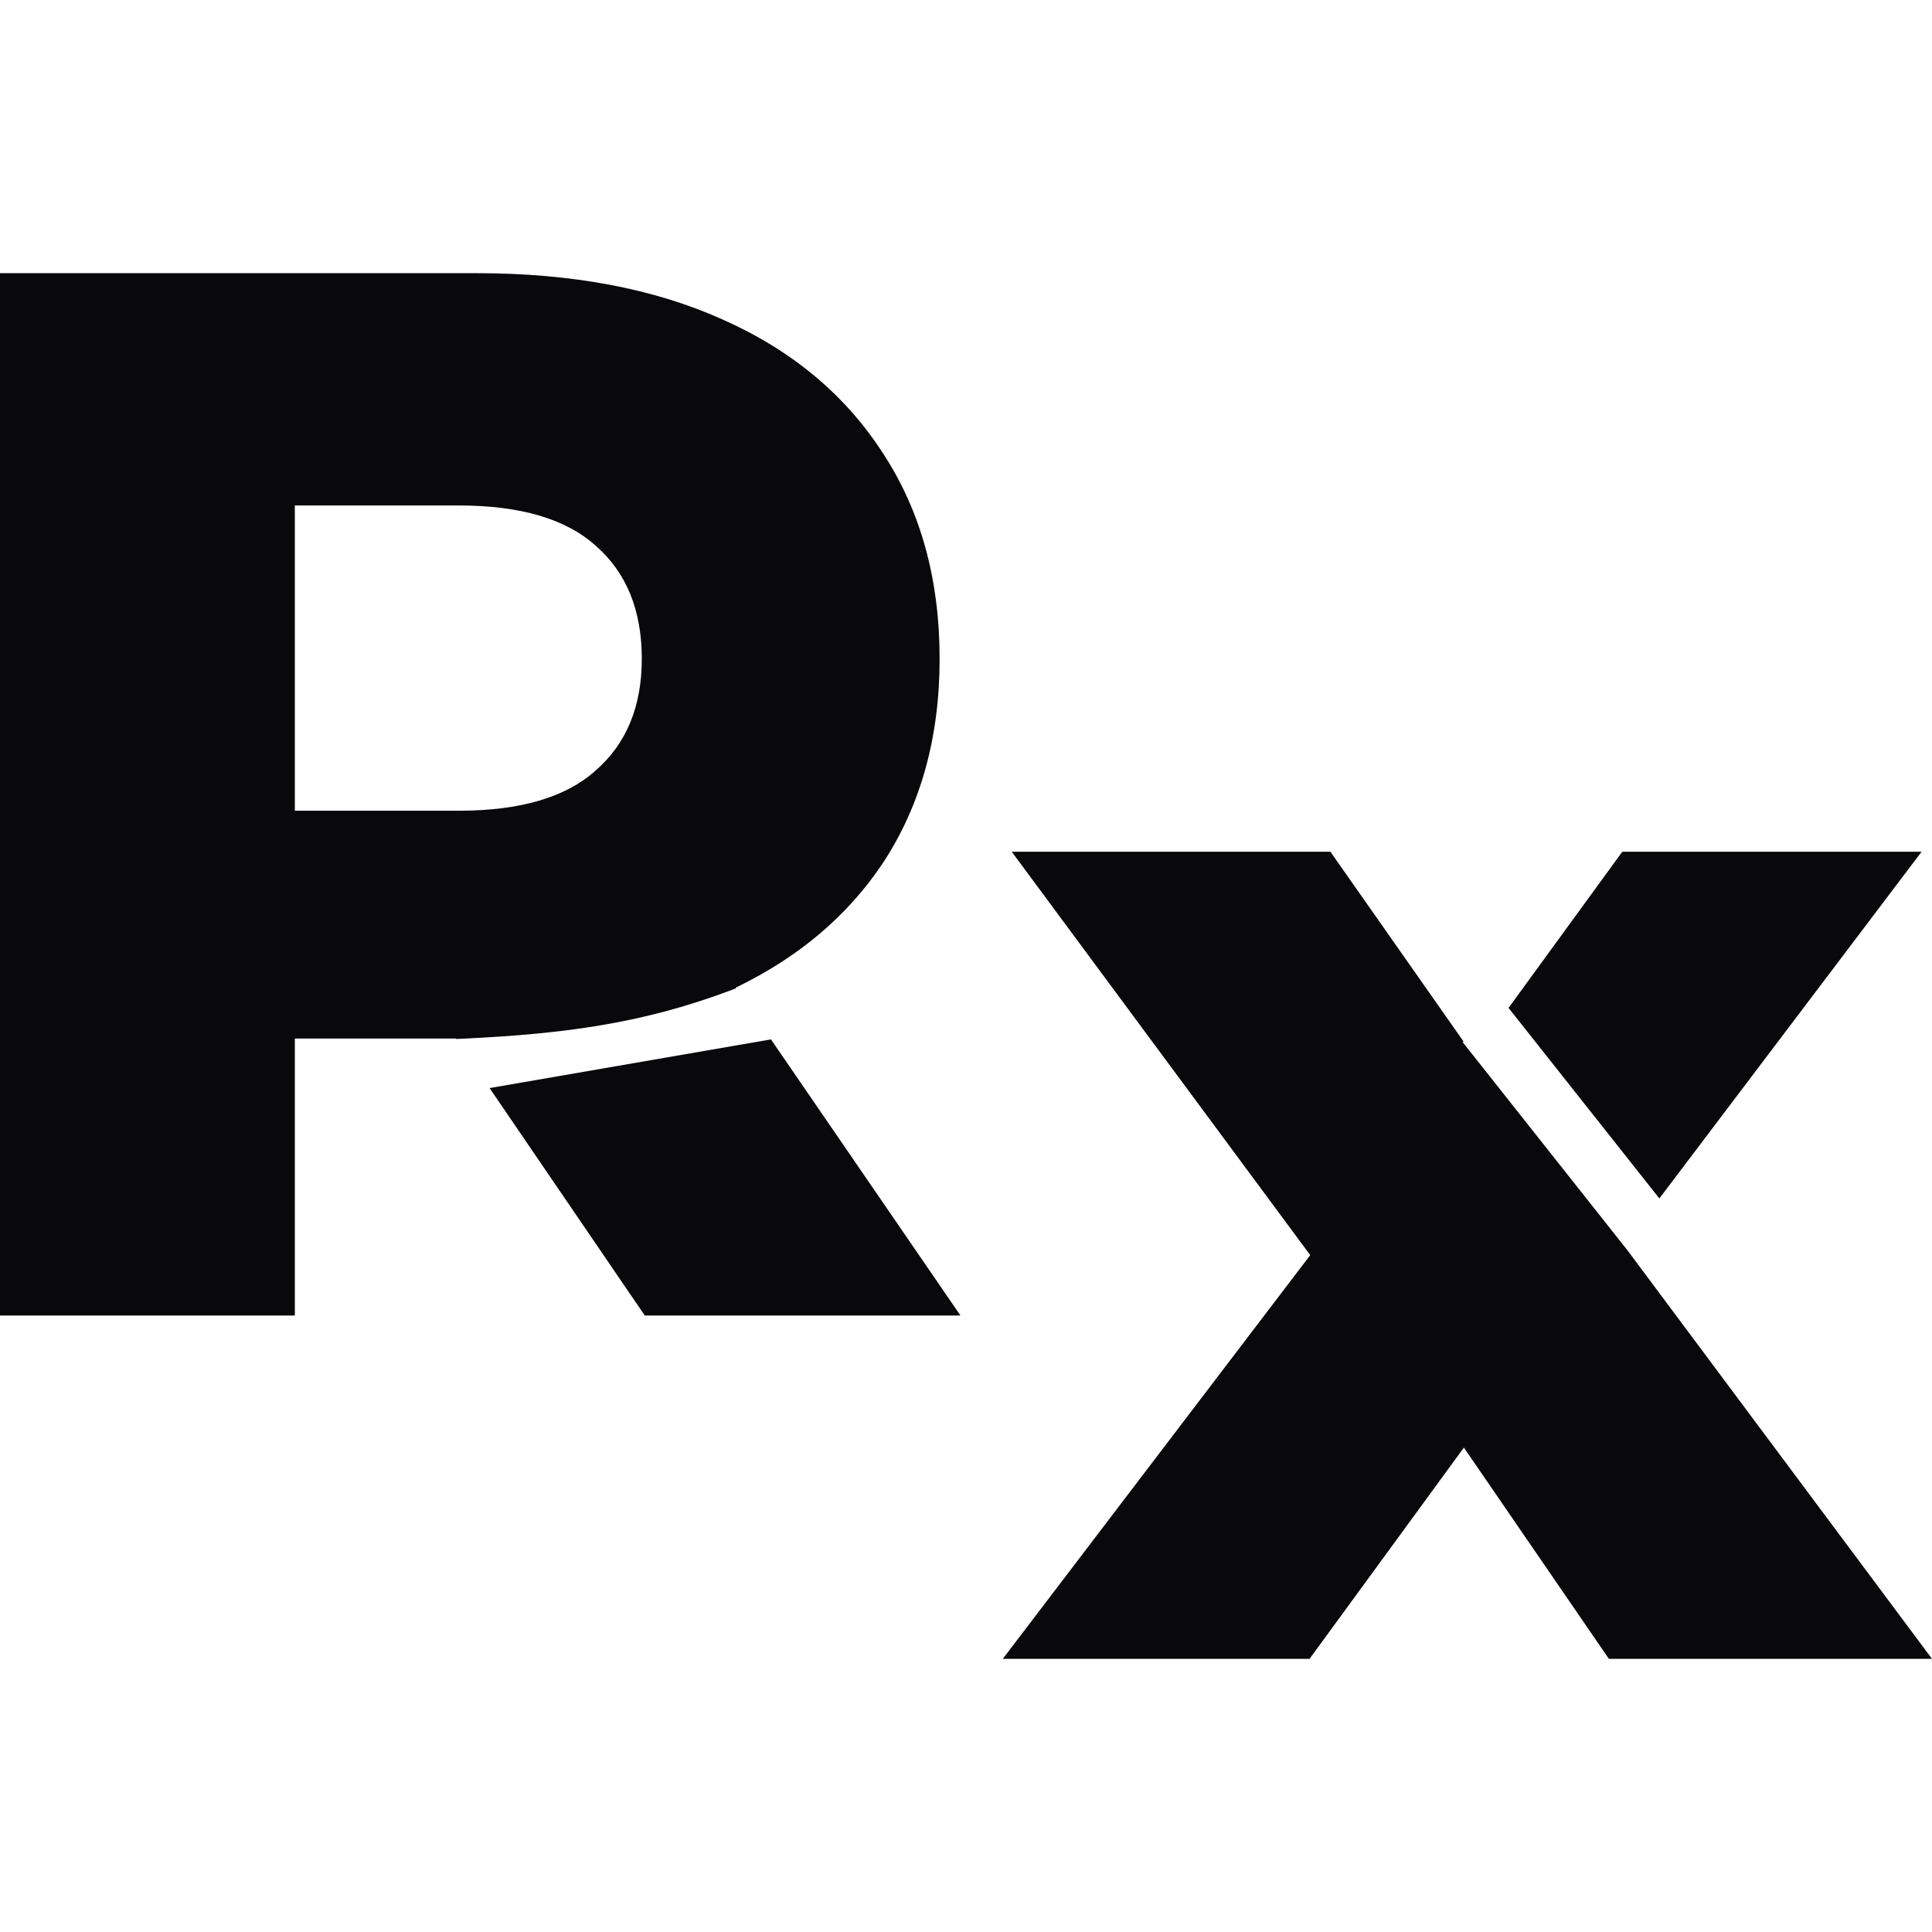
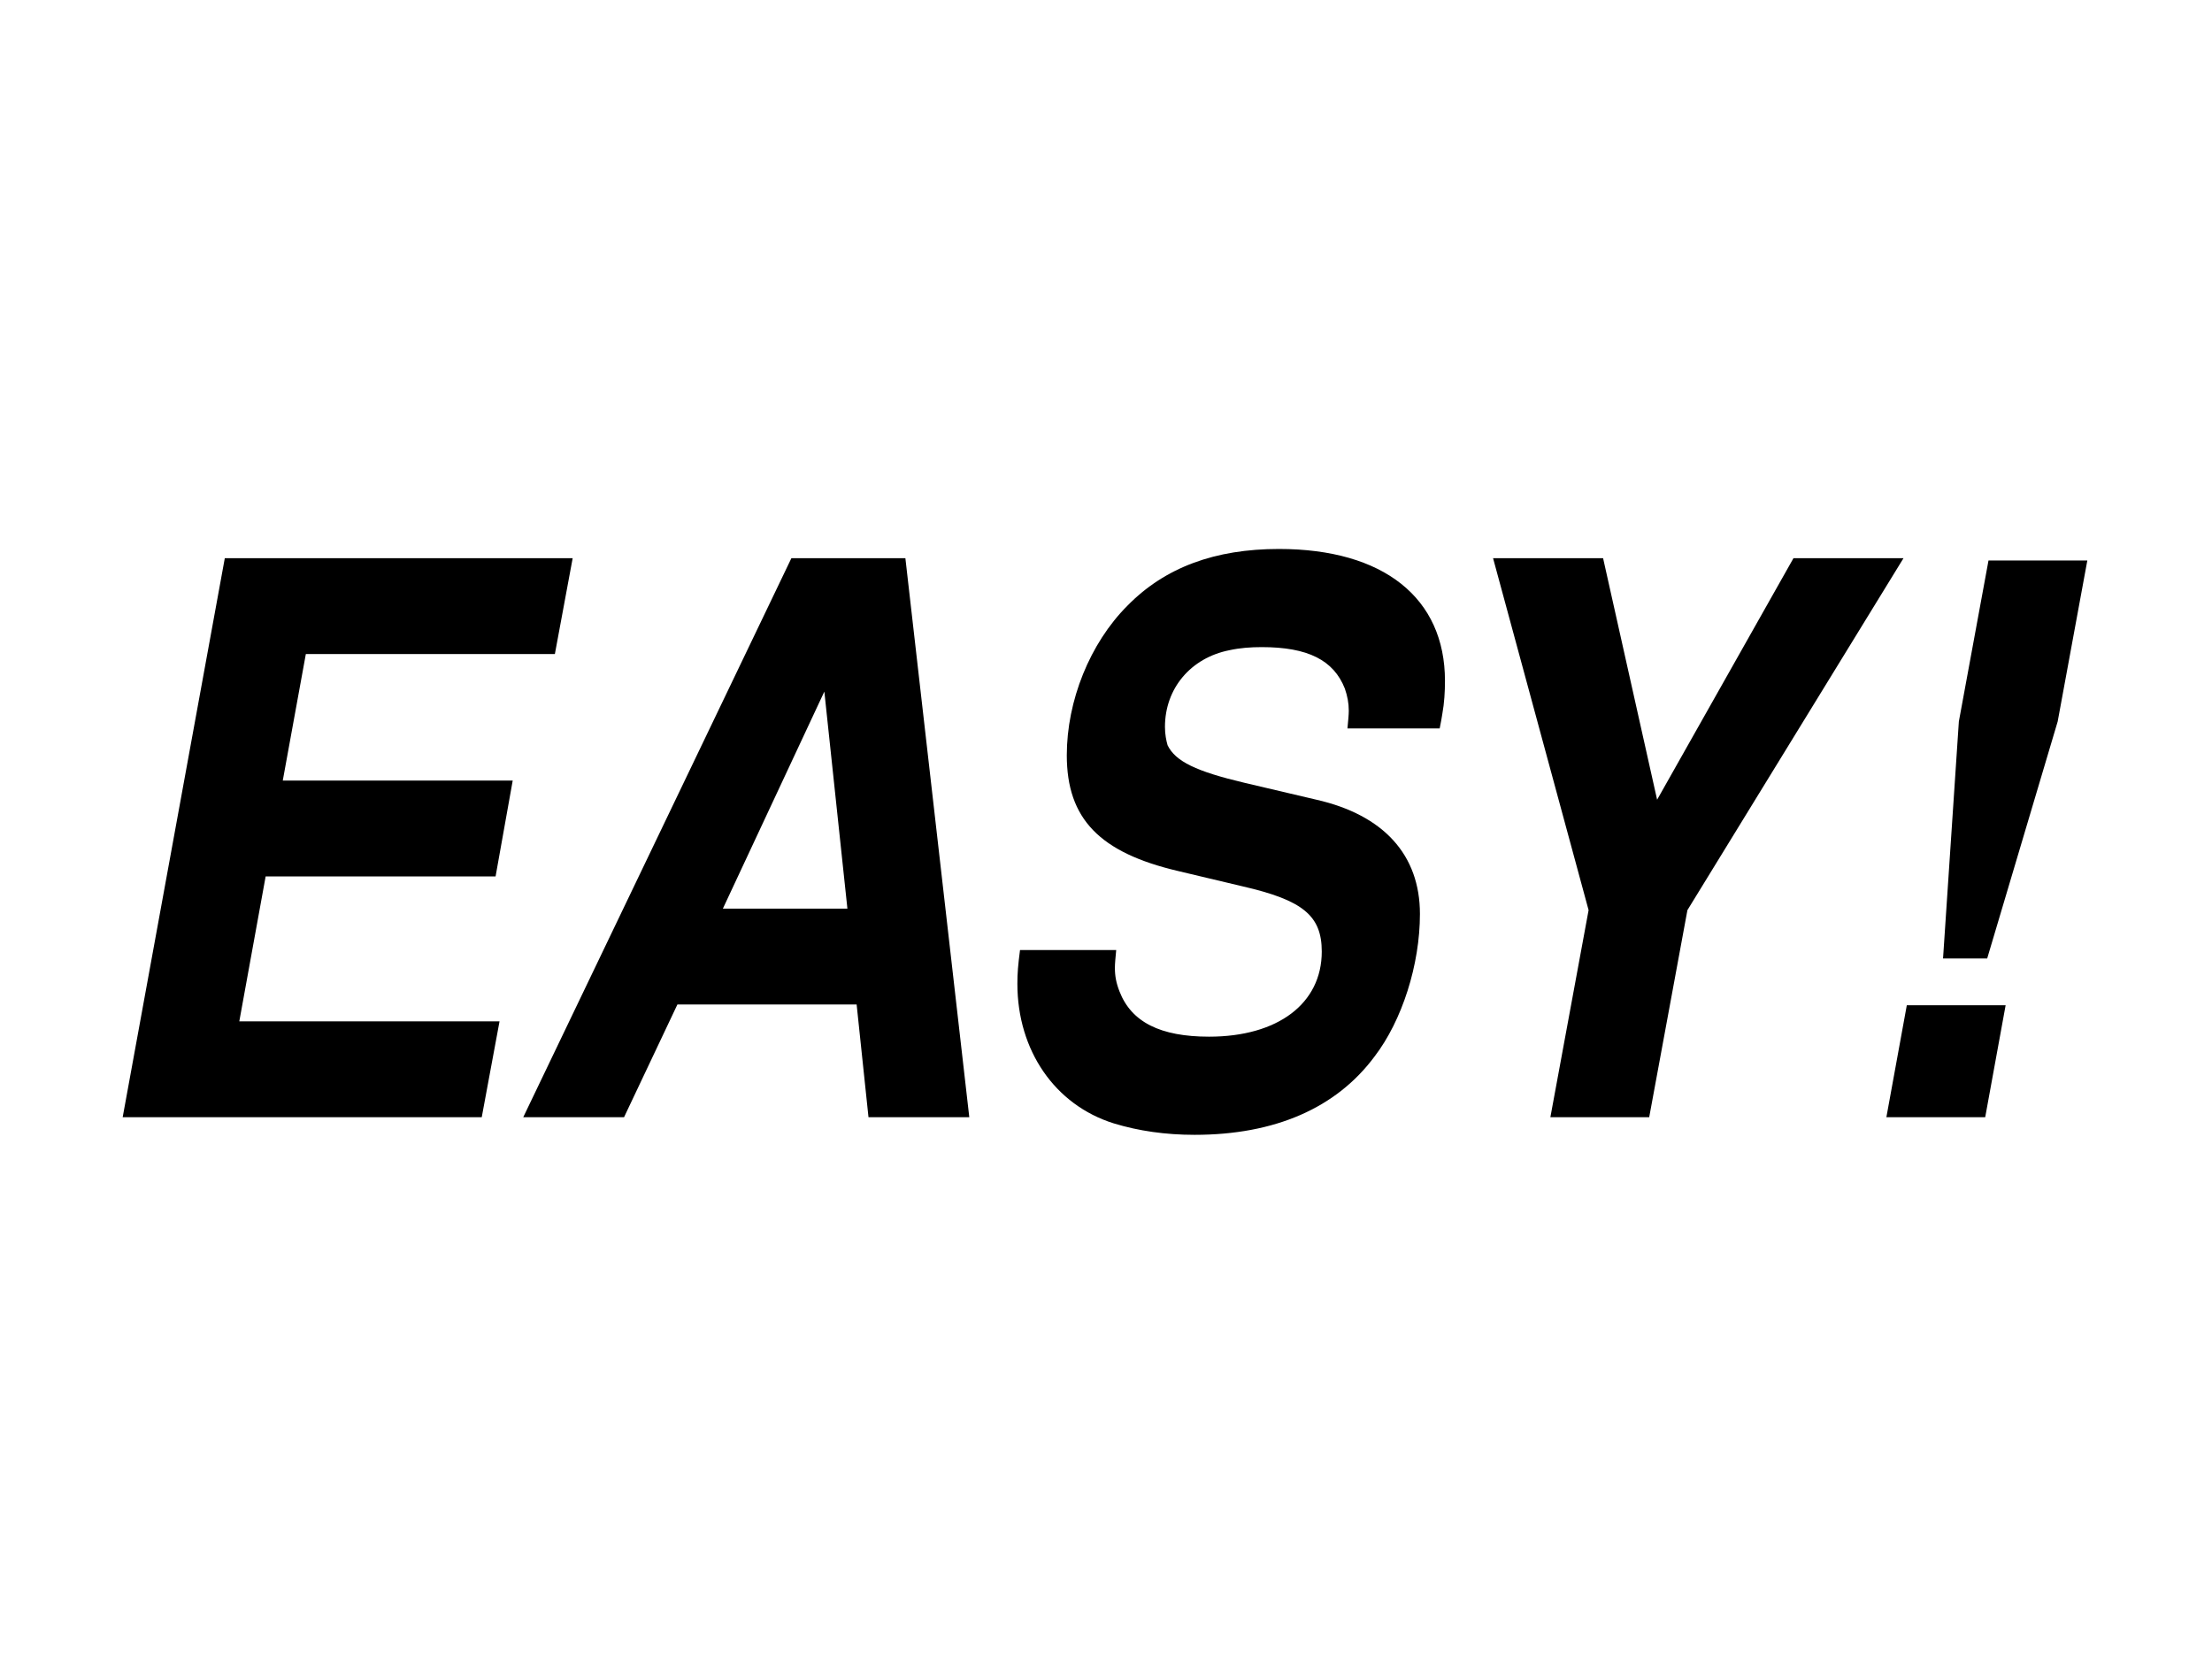
- <svg xmlns="http://www.w3.org/2000/svg" width="256" height="256" viewBox="0 0 256 256" fill="none">
-   <path fill-rule="evenodd" clip-rule="evenodd" d="M173.611 166.311L132.877 219.804H173.524L193.973 191.813L213.183 219.804H256L215.673 165.707L215.15 165.046L207.461 155.332L195.329 140.004L195.258 139.915L193.813 138.089L193.923 138.001L176.286 112.861H134.061L173.611 166.311ZM199.89 133.554L214.959 112.861H254.619L219.874 158.8L199.89 133.554Z" fill="#09090B" />
-   <path fill-rule="evenodd" clip-rule="evenodd" d="M0 36.196V174.314H39.068V137.614H60.394L60.432 137.671C60.844 137.653 61.252 137.634 61.657 137.614C75.067 136.968 85.147 135.549 96.385 131.385C96.76 131.246 97.135 131.104 97.513 130.959L97.459 130.881C105.816 126.86 112.331 121.344 117.006 114.331C122.005 106.702 124.504 97.692 124.504 87.3C124.504 76.776 122.005 67.7 117.006 60.071C112.007 52.31 104.904 46.39 95.696 42.312C86.62 38.235 75.768 36.196 63.14 36.196H0ZM102.156 137.725L64.871 144.175L85.436 174.314H127.266L102.156 137.725ZM39.068 107.426H60.772C68.928 107.426 74.979 105.65 78.925 102.098C83.003 98.546 85.041 93.614 85.041 87.3C85.041 80.854 83.003 75.856 78.925 72.304C74.979 68.752 68.928 66.977 60.772 66.977H39.068V107.426Z" fill="#09090B" />
+ <svg xmlns="http://www.w3.org/2000/svg" width="1600" height="1200">
+   <g>
+     <rect fill="none" id="canvas_background" height="1202" width="1602" y="-1" x="-1" />
+     <g display="none" overflow="visible" y="0" x="0" height="100%" width="100%" id="canvasGrid">
+       <rect fill="url(#gridpattern)" stroke-width="0" y="0" x="0" height="100%" width="100%" />
+     </g>
+   </g>
+   <g>
+     <text style="cursor: move;" transform="matrix(1.906214,0,0,2.218684,-676.1426,-342.3121) " font-style="italic" font-weight="bold" xml:space="preserve" text-anchor="start" font-family="Helvetica, Arial, sans-serif" font-size="250" id="svg_1" y="518.506" x="381.507" stroke-width="0" fill="#000000">EASY!</text>
+   </g>
</svg>
